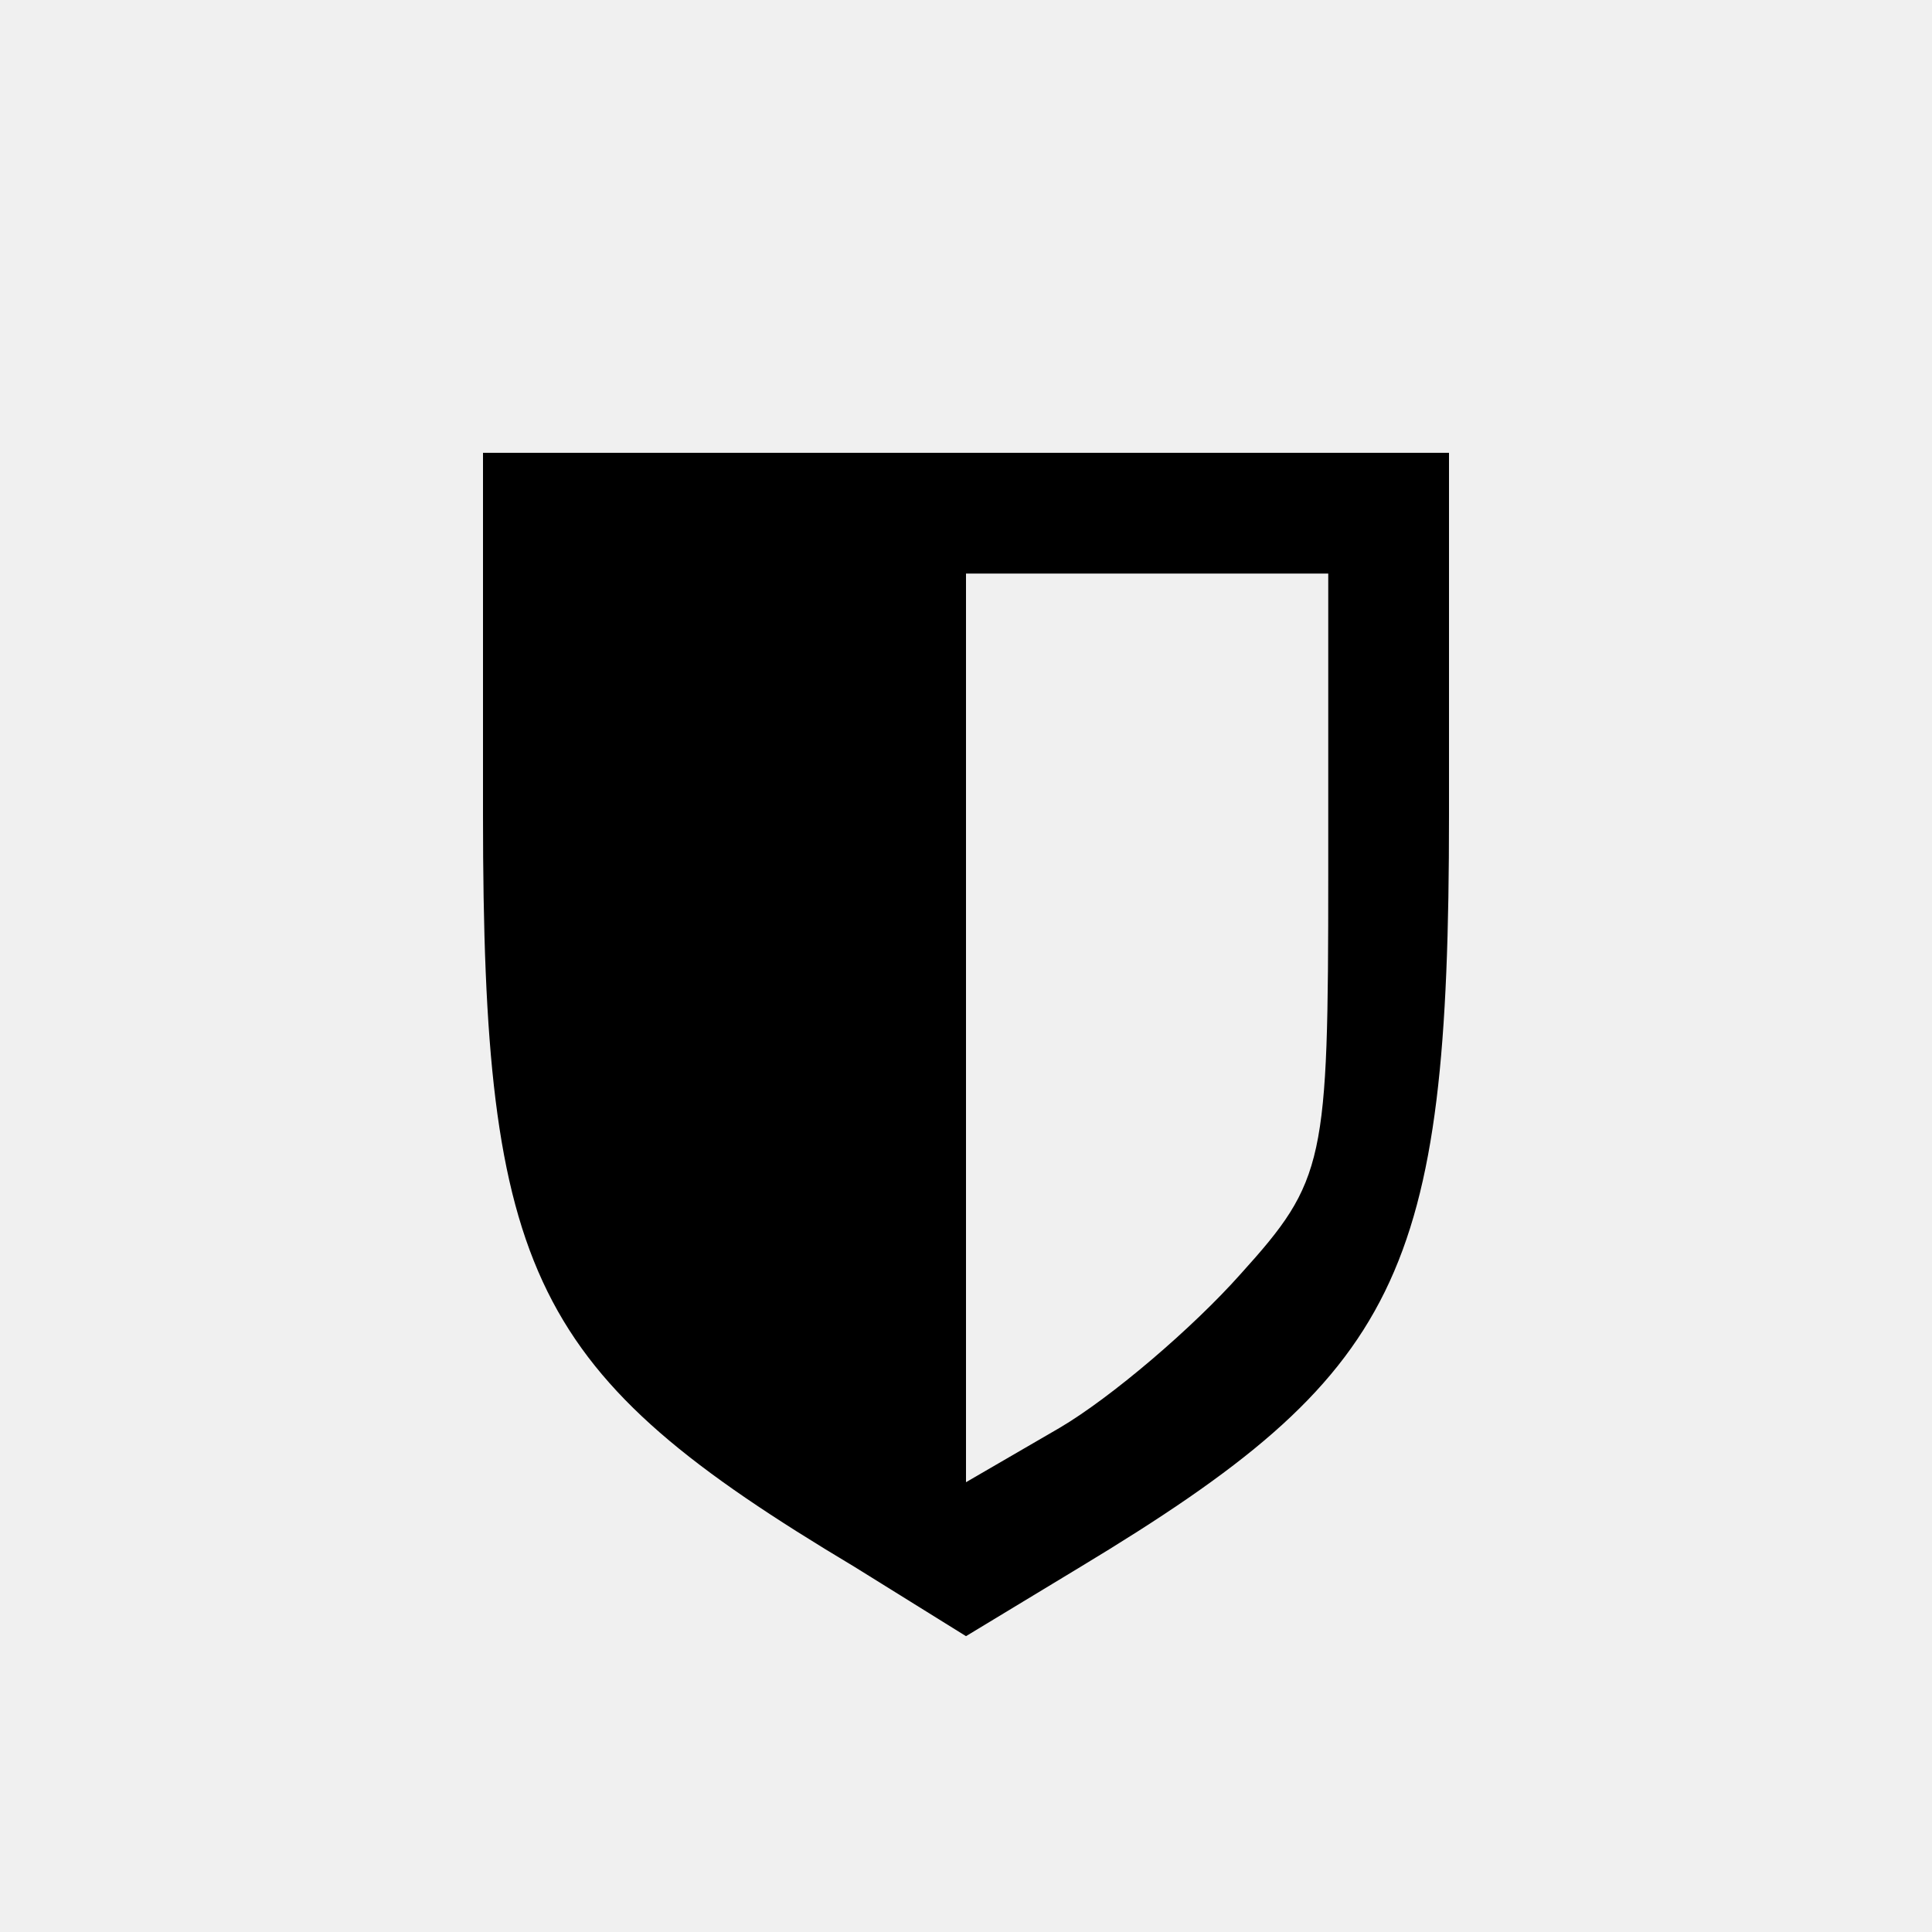
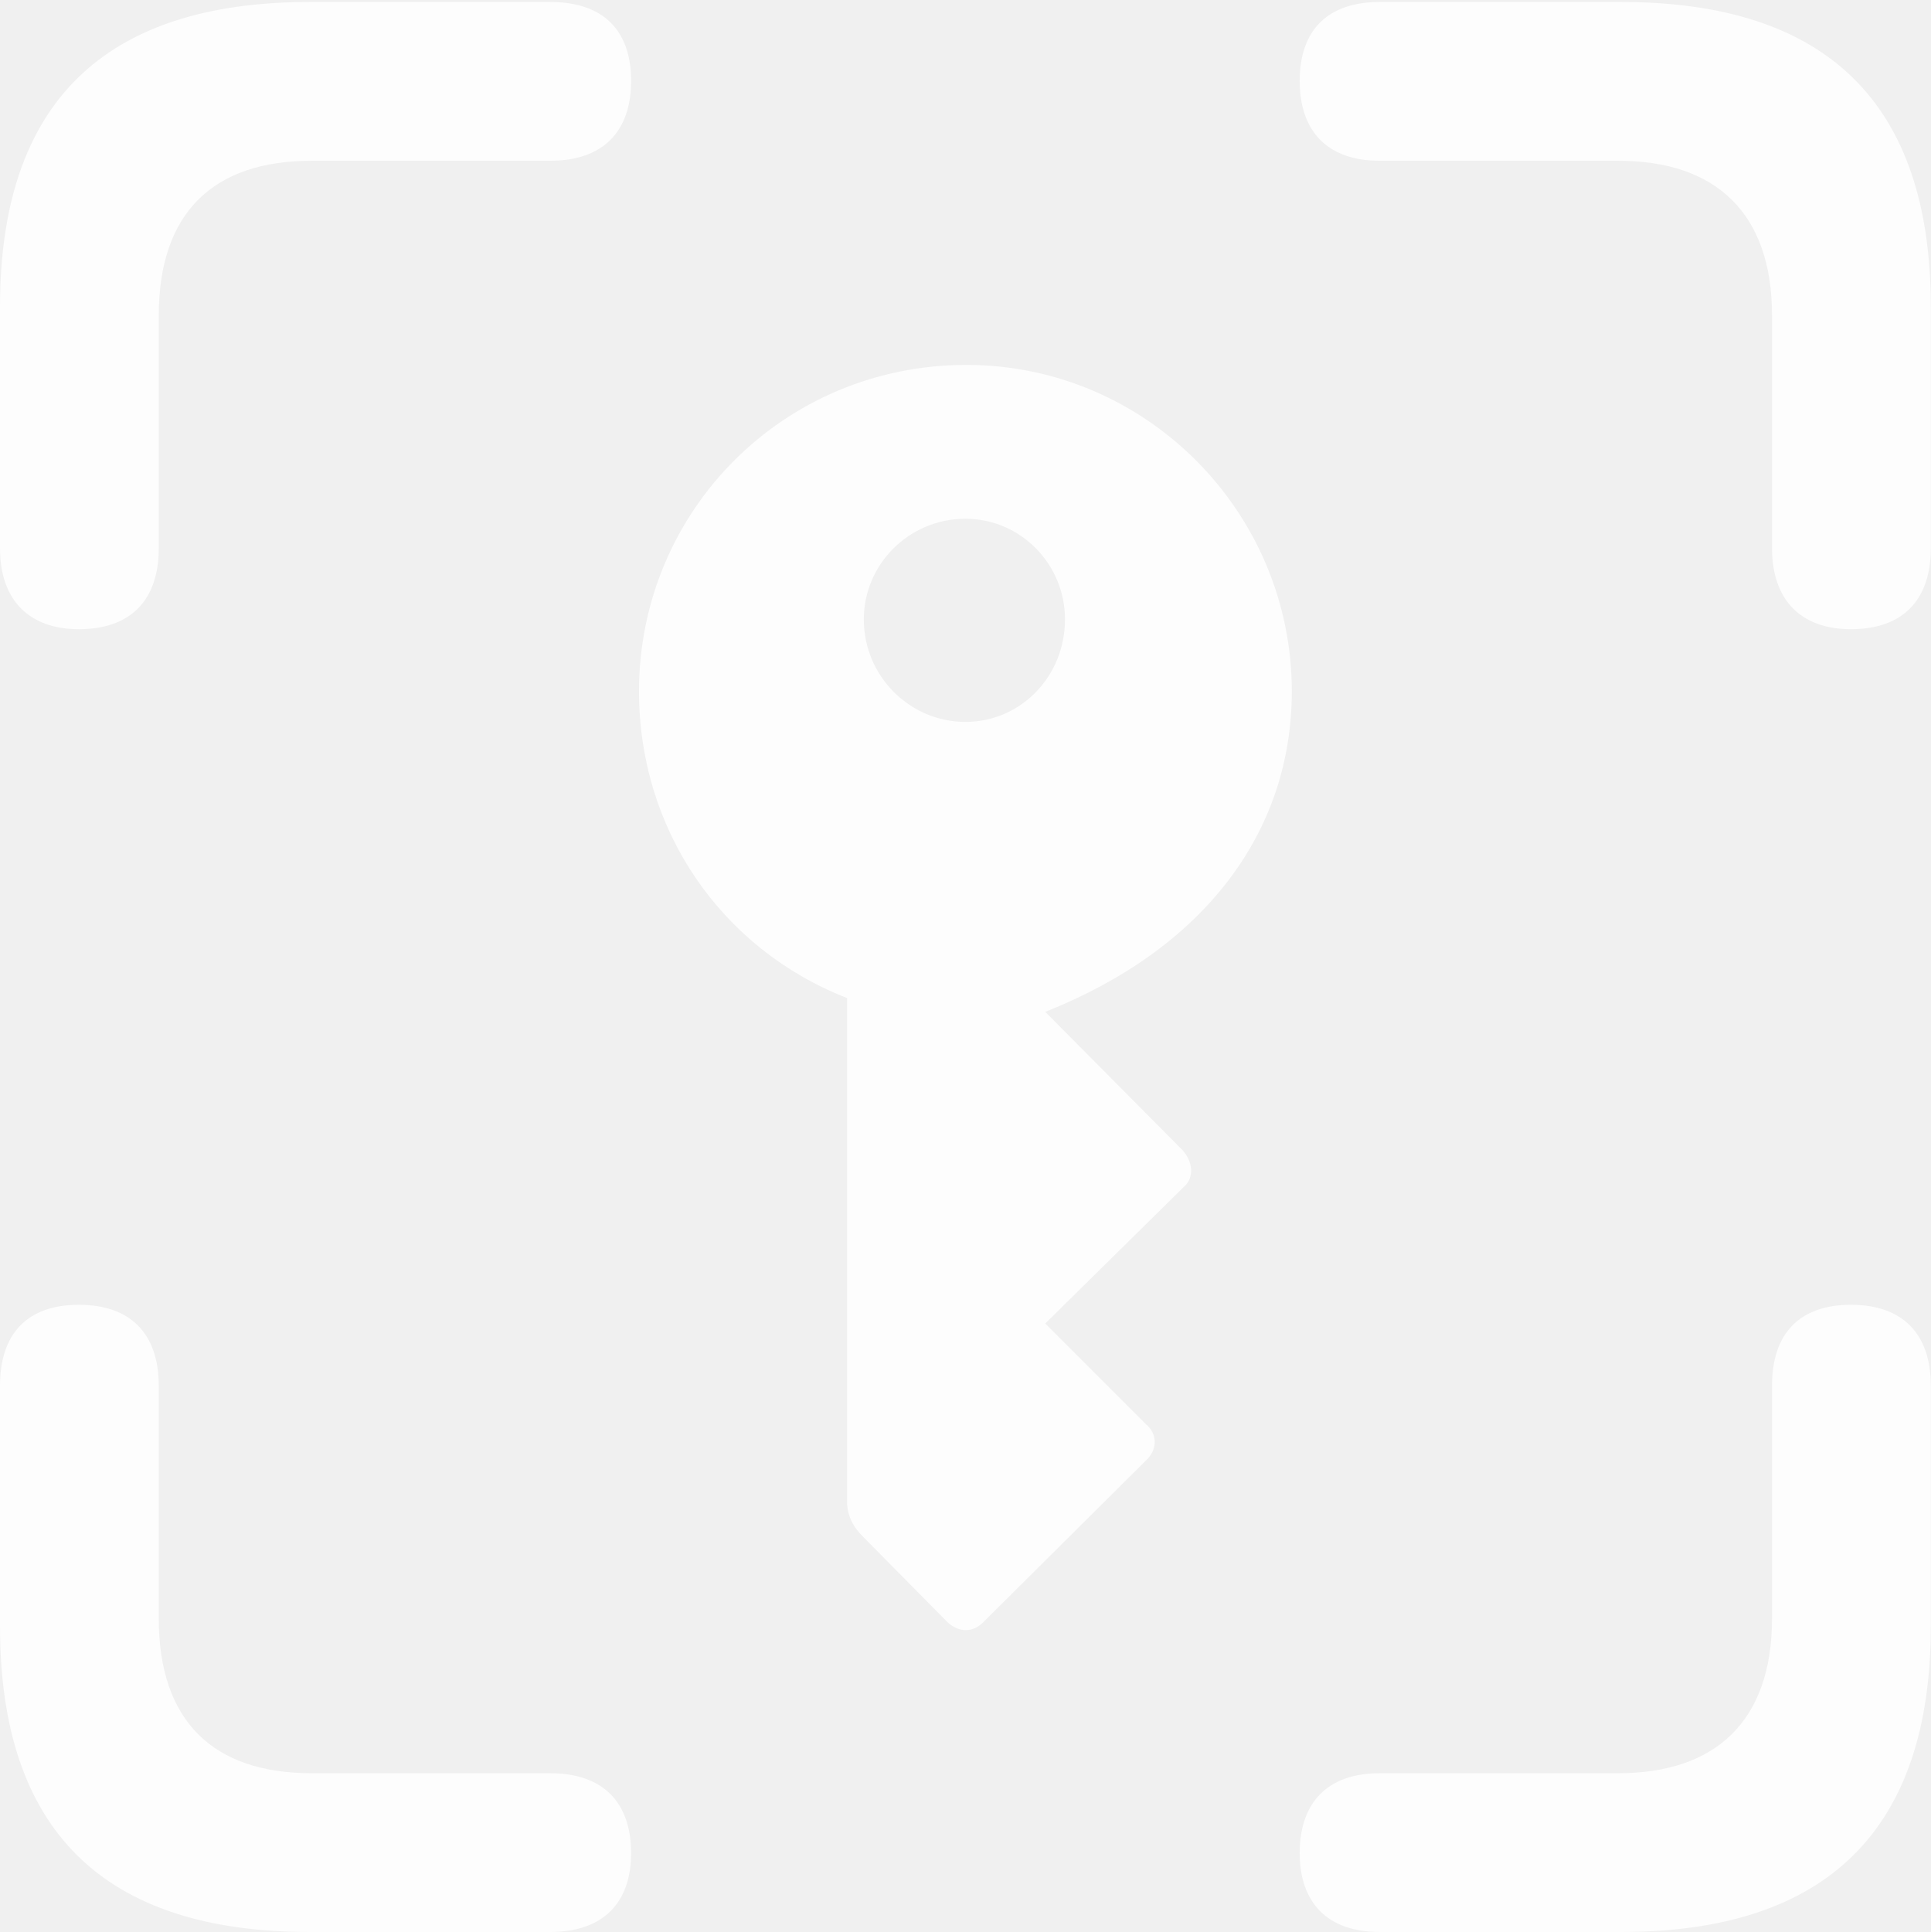
- <svg xmlns="http://www.w3.org/2000/svg" version="1.0" width="64pt" height="64pt" viewBox="0 0 64 64" preserveAspectRatio="xMidYMid meet">
-   <g transform="translate(0,64) scale(0.1,-0.1)" fill="#000000" stroke="none">
-     <path d="M160 370 c0 -153 16 -185 123 -249 l37 -23 38 23 c106 64 122 96 122 249 l0 120 -160 0 -160 0 0 -120z m280 -20 c0 -95 -1 -101 -29 -132 -16 -18 -43 -41 -60 -51 l-31 -18 0 150 0 151 60 0 60 0 0 -100z" />
+ <svg xmlns="http://www.w3.org/2000/svg" version="1.1" viewBox="0 0 95.606 95.654">
+   <g>
+     <rect height="95.654" opacity="0" width="95.606" x="0" y="0" />
+     <path d="M3.906 31.152C6.494 31.152 7.861 29.688 7.861 27.148L7.861 15.625C7.861 10.547 10.547 7.959 15.43 7.959L27.246 7.959C29.834 7.959 31.25 6.543 31.25 4.004C31.25 1.465 29.834 0.098 27.246 0.098L15.332 0.098C5.127 0.098 0 5.127 0 15.185L0 27.148C0 29.688 1.416 31.152 3.906 31.152ZM91.65 31.152C94.238 31.152 95.606 29.688 95.606 27.148L95.606 15.185C95.606 5.127 90.478 0.098 80.273 0.098L68.311 0.098C65.772 0.098 64.356 1.465 64.356 4.004C64.356 6.543 65.772 7.959 68.311 7.959L80.127 7.959C84.961 7.959 87.744 10.547 87.744 15.625L87.744 27.148C87.744 29.688 89.16 31.152 91.65 31.152ZM15.332 95.654L27.246 95.654C29.834 95.654 31.25 94.238 31.25 91.748C31.25 89.209 29.834 87.793 27.246 87.793L15.43 87.793C10.547 87.793 7.861 85.205 7.861 80.127L7.861 68.603C7.861 66.016 6.445 64.6 3.906 64.6C1.367 64.6 0 66.016 0 68.603L0 80.518C0 90.625 5.127 95.654 15.332 95.654ZM68.311 95.654L80.273 95.654C90.478 95.654 95.606 90.576 95.606 80.518L95.606 68.603C95.606 66.016 94.189 64.6 91.65 64.6C89.111 64.6 87.744 66.016 87.744 68.603L87.744 80.127C87.744 85.205 84.961 87.793 80.127 87.793L68.311 87.793C65.772 87.793 64.356 89.209 64.356 91.748C64.356 94.238 65.772 95.654 68.311 95.654Z" fill="white" fill-opacity="0.85" />
+     <path d="M47.852 18.066C38.818 18.066 31.641 25.293 31.641 34.228C31.641 41.065 35.693 46.973 41.943 49.414L41.943 74.463C41.992 75.098 42.236 75.586 42.725 76.074L46.924 80.322C47.461 80.811 48.145 80.859 48.682 80.322L56.738 72.314C57.324 71.777 57.324 70.996 56.738 70.508L51.758 65.527L58.643 58.74C59.131 58.301 59.082 57.52 58.545 56.934L51.758 50.098C59.619 46.973 63.965 41.211 63.965 34.228C63.965 25.342 56.738 18.066 47.852 18.066ZM47.803 25.684C50.537 25.684 52.734 27.93 52.734 30.664C52.734 33.496 50.537 35.742 47.803 35.742C45.068 35.742 42.773 33.496 42.773 30.664C42.773 27.93 45.02 25.684 47.803 25.684Z" fill="white" fill-opacity="0.85" />
  </g>
</svg>
